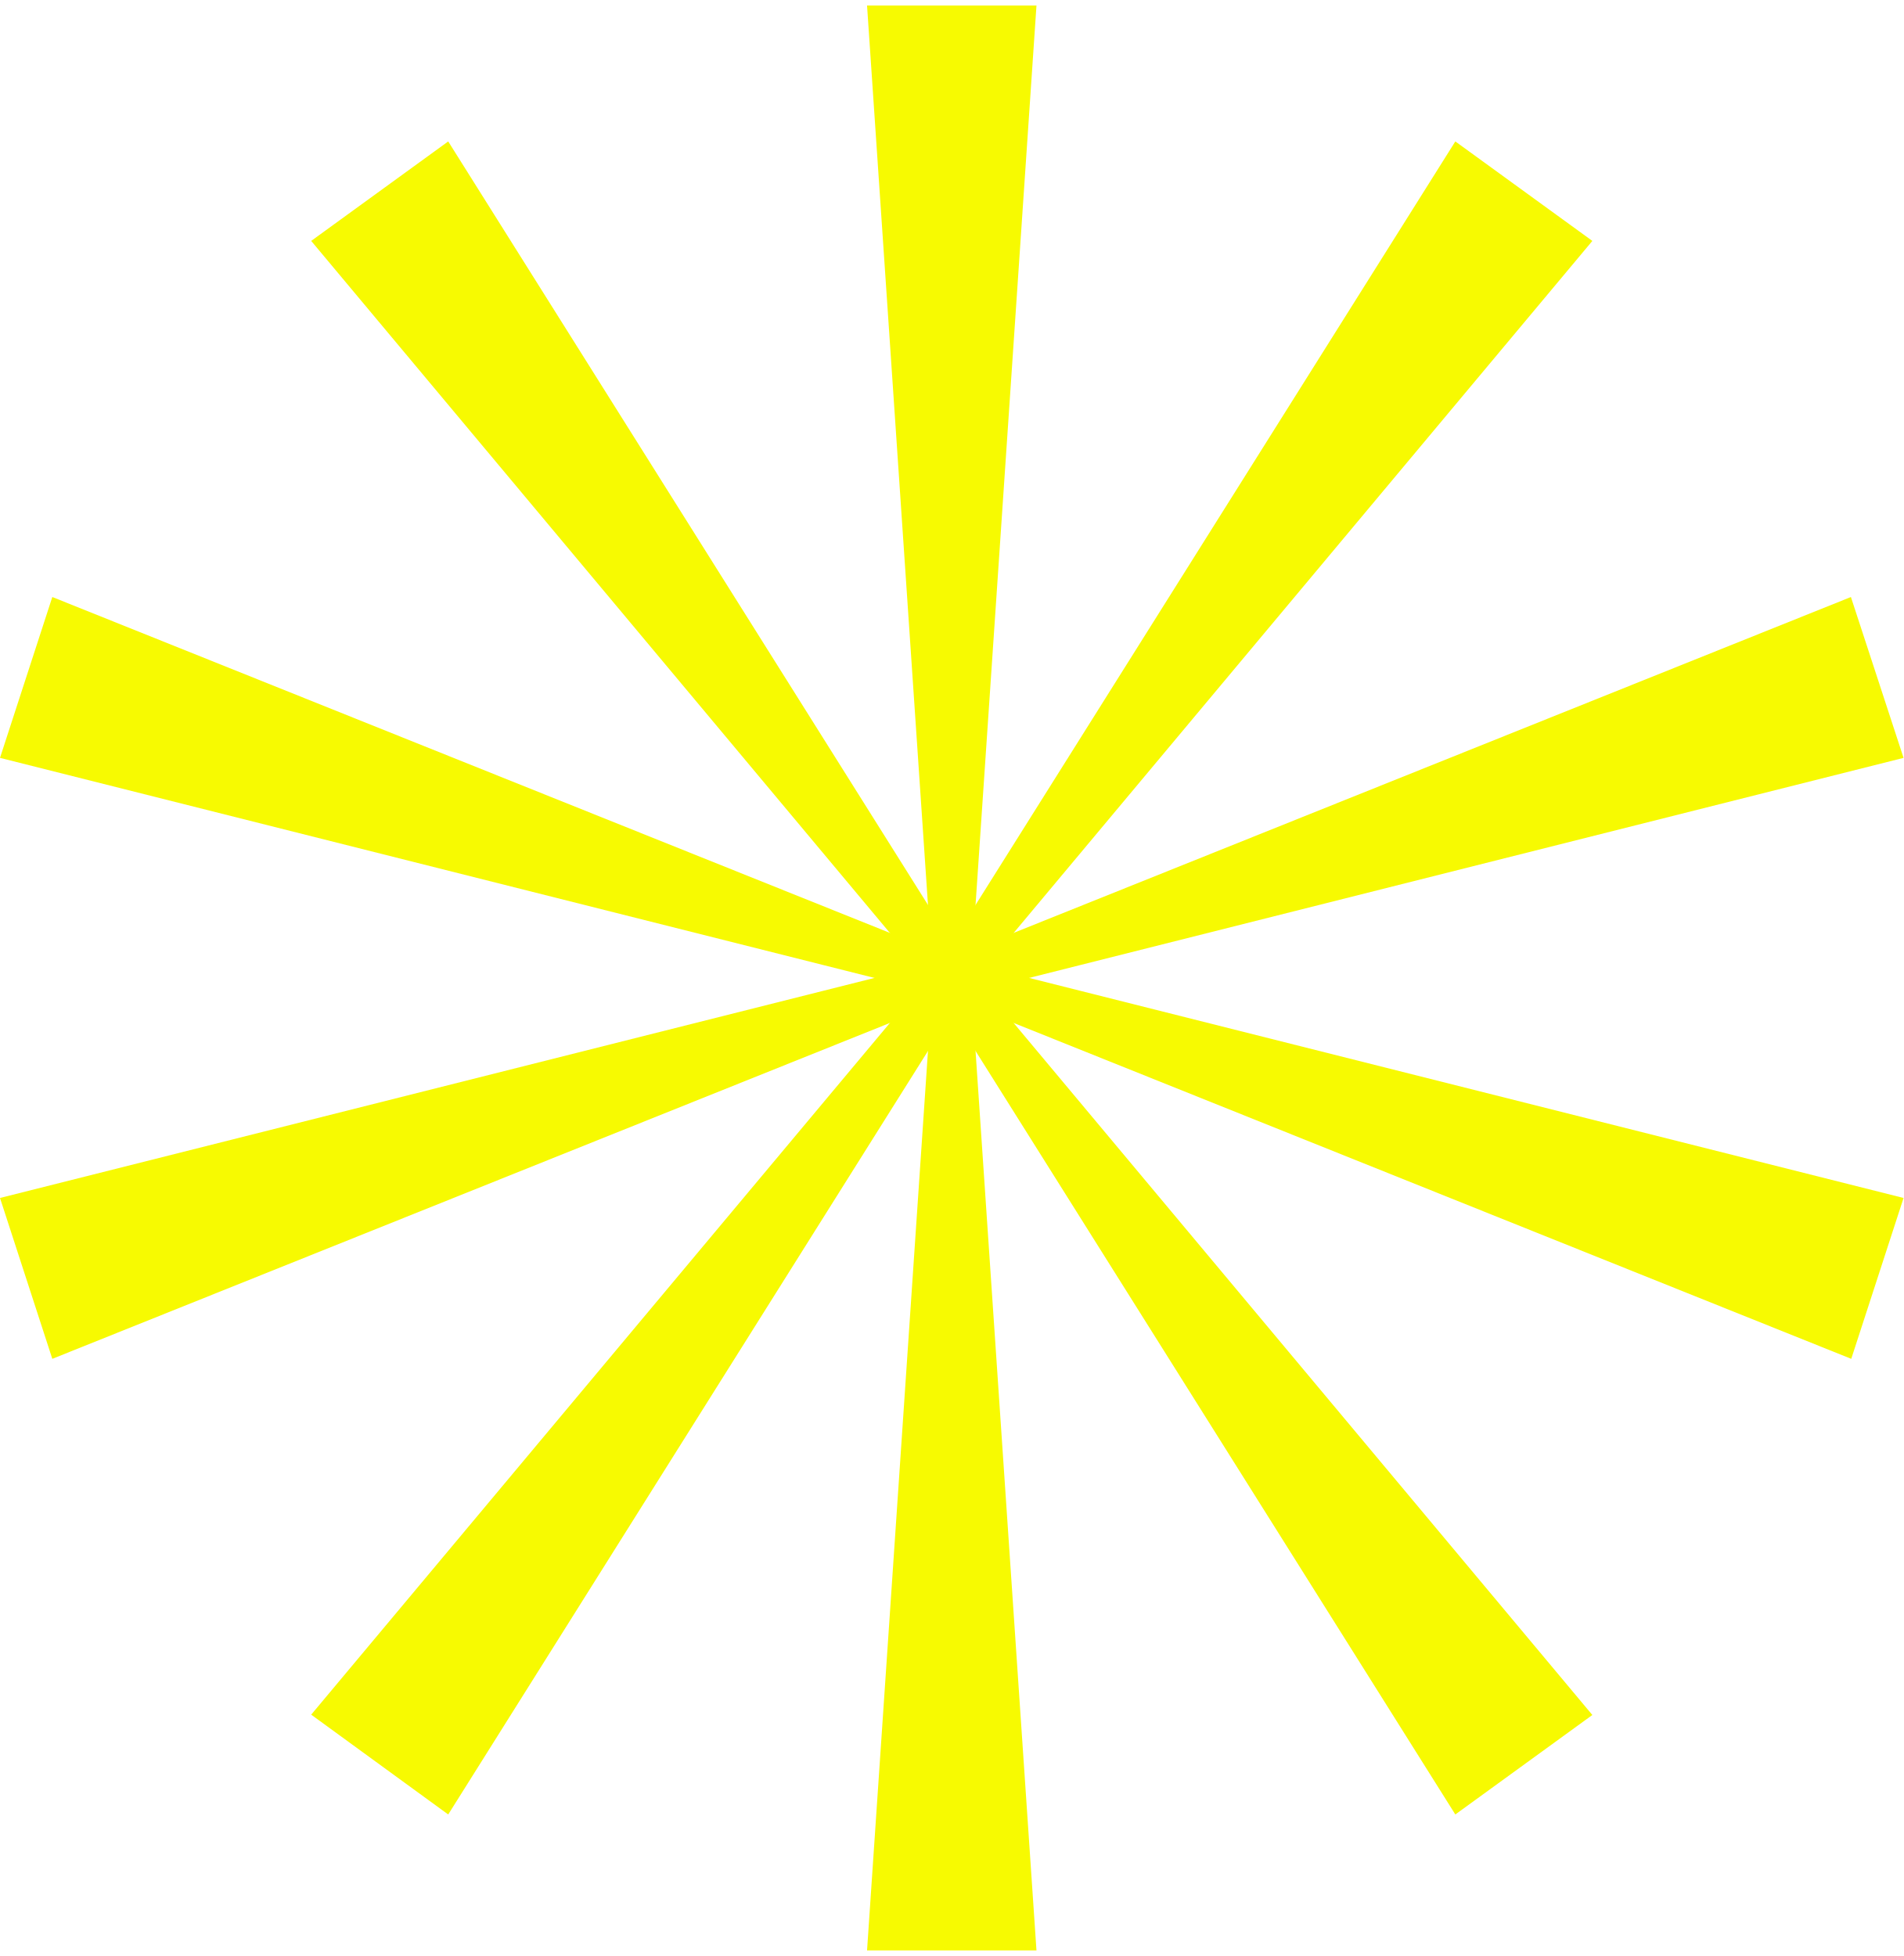
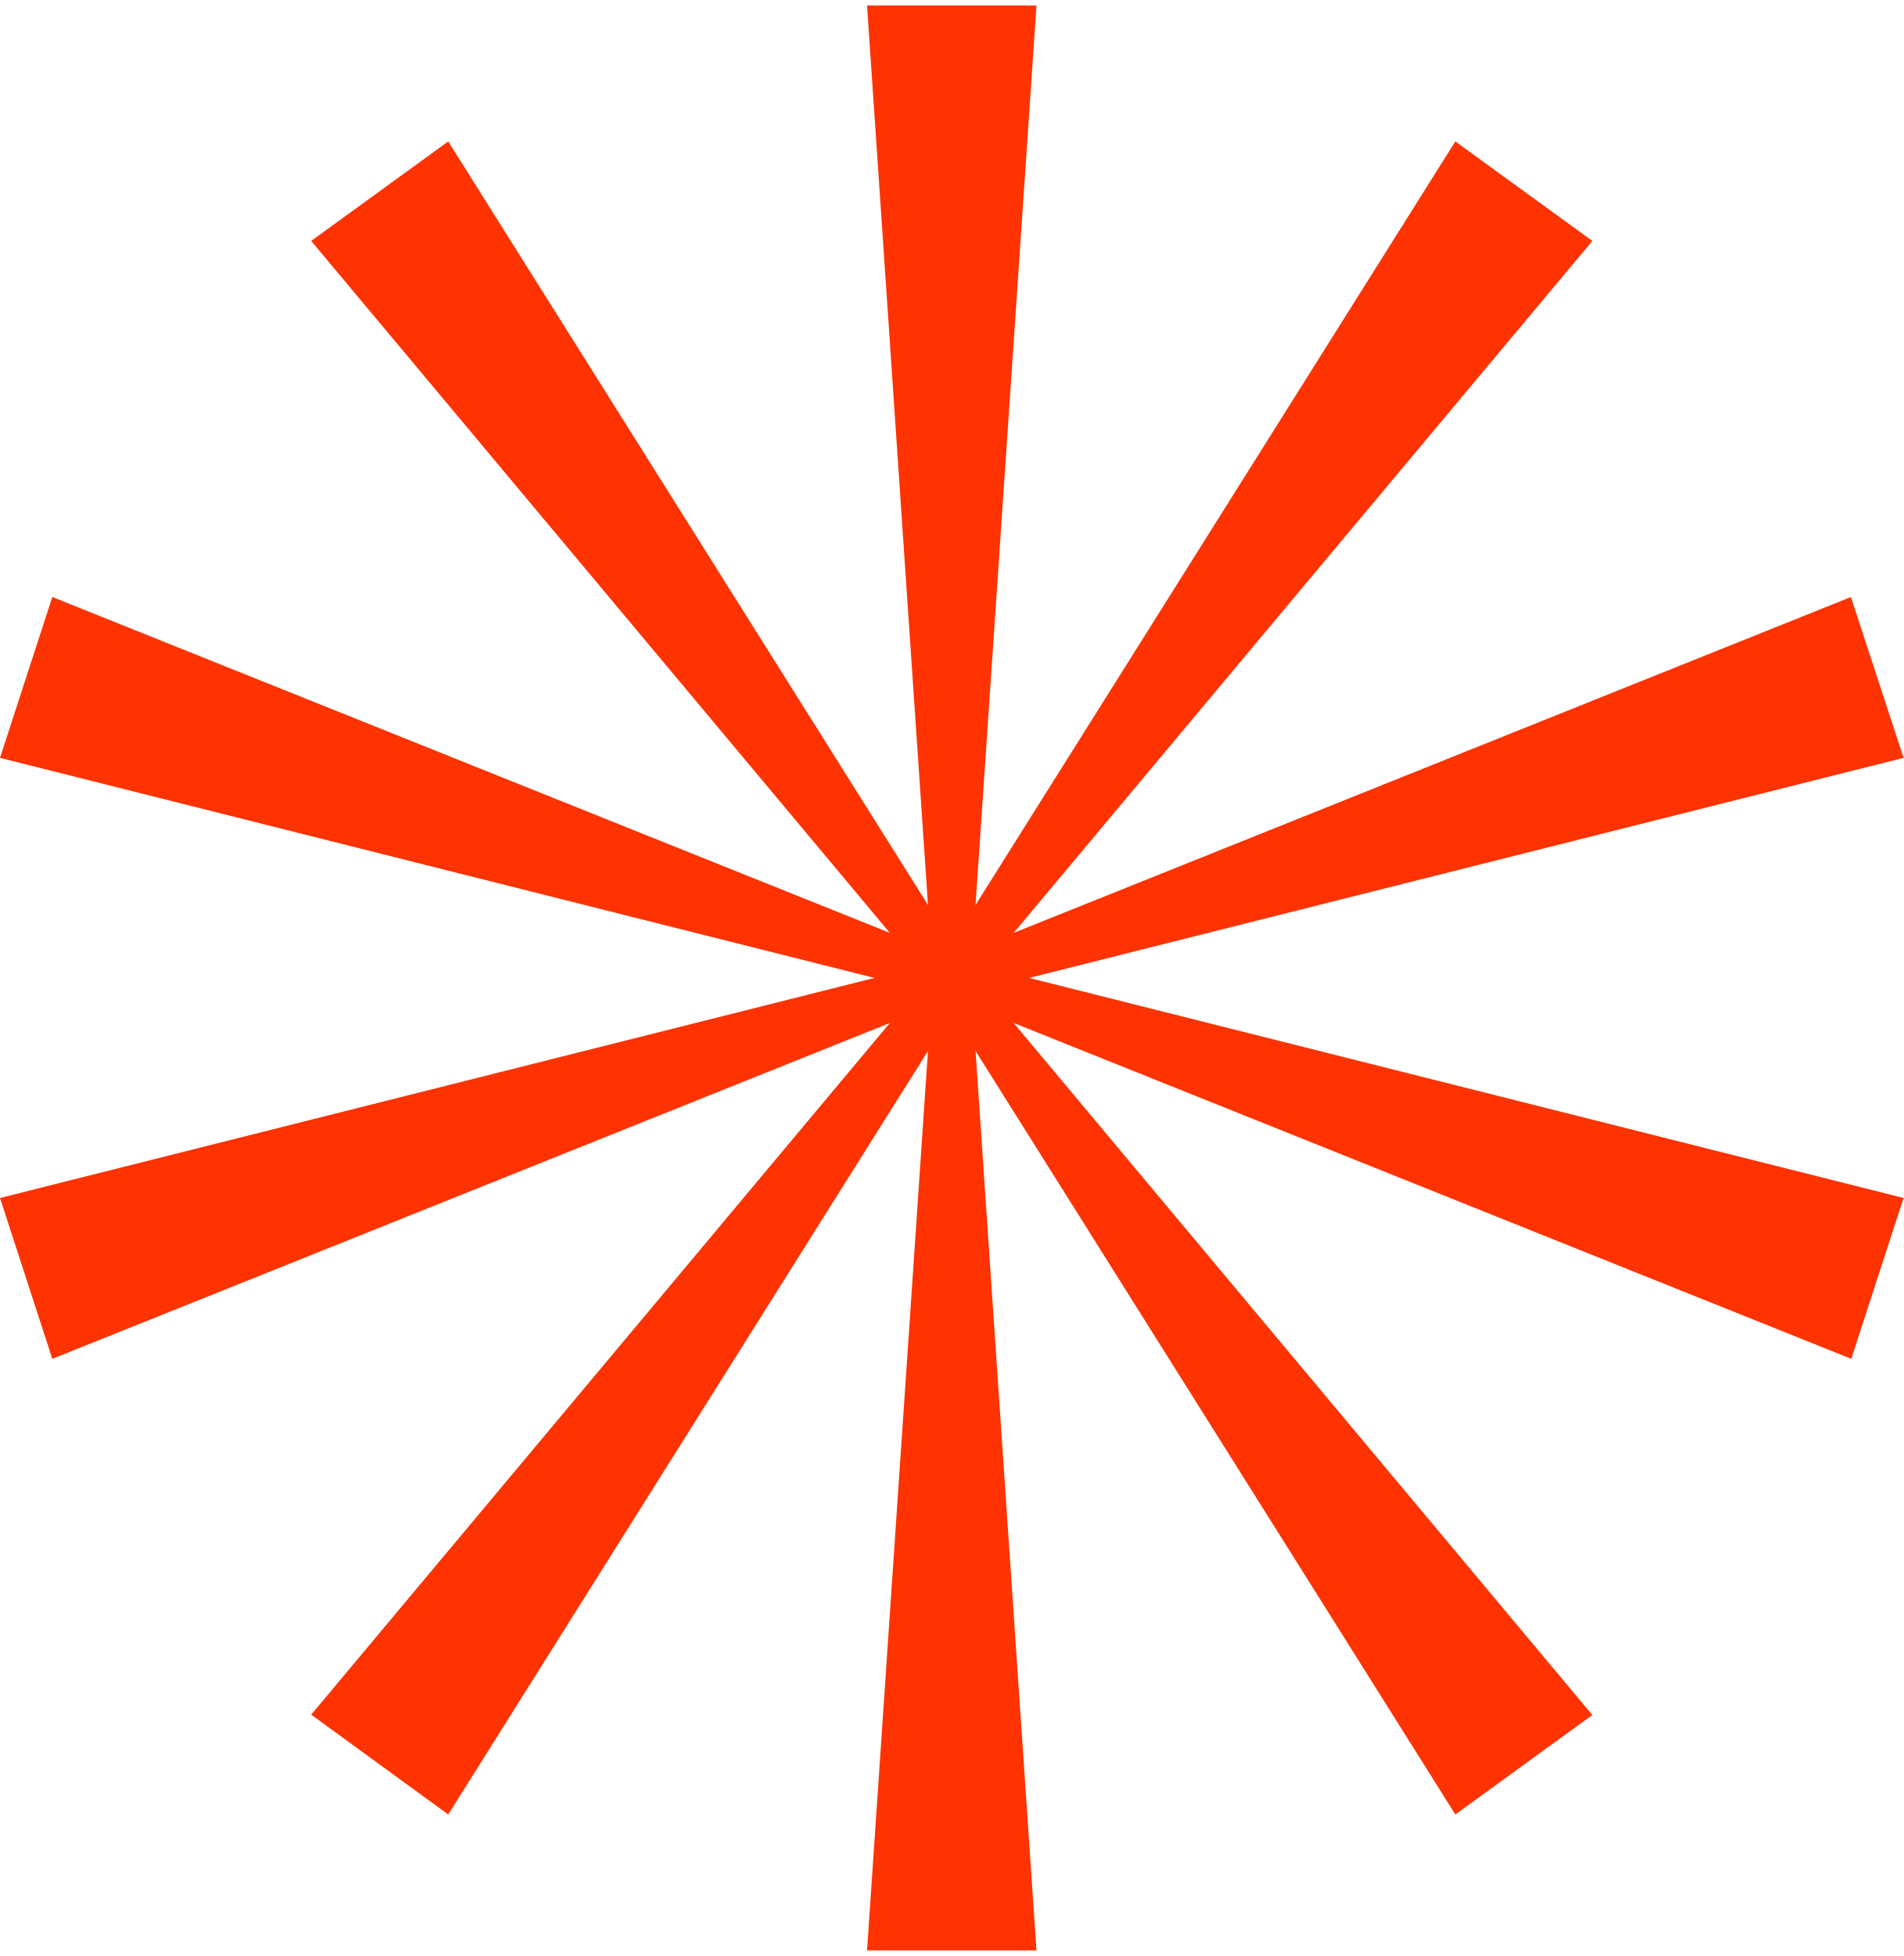
<svg xmlns="http://www.w3.org/2000/svg" width="324" height="333" viewBox="0 0 324 333" fill="none">
-   <path d="M147.578 332.051L158.953 164.12H165.042L176.416 332.051H147.578Z" fill="#f7fa01" />
-   <path d="M52.967 291.912L160.966 162.791L165.849 166.351L76.29 308.906L52.967 291.912Z" fill="#f7fa01" />
-   <path d="M0 203.949L163.32 162.842L165.216 168.64L8.904 231.335L0 203.949Z" fill="#f7fa01" />
-   <path d="M8.904 101.639L165.216 164.334L163.32 170.132L0 129.025L8.904 101.639Z" fill="#f7fa01" />
-   <path d="M76.29 24.078L165.849 166.633L160.966 170.193L52.967 41.014L76.29 24.078Z" fill="#f7fa01" />
-   <path d="M176.416 0.944L165.042 168.876H158.953L147.578 0.944H176.416Z" fill="#f7fa01" />
-   <path d="M271.031 41.014L163.031 170.193L158.148 166.633L247.707 24.078L271.031 41.014Z" fill="#f7fa01" />
-   <path d="M324.001 129.025L160.681 170.132L158.785 164.334L315.04 101.639L324.001 129.025Z" fill="#f7fa01" />
-   <path d="M315.097 231.335L158.785 168.64L160.681 162.842L324.001 203.949L315.097 231.335Z" fill="#f7fa01" />
-   <path d="M247.707 308.906L158.148 166.351L163.031 162.791L271.031 291.969L247.707 308.906Z" fill="#f7fa01" />
+   <path d="M147.578 332.051L158.953 164.12H165.042L176.416 332.051H147.578Z" fill="#fe3301" />
+   <path d="M52.967 291.912L160.966 162.791L165.849 166.351L76.29 308.906L52.967 291.912Z" fill="#fe3301" />
+   <path d="M0 203.949L163.32 162.842L165.216 168.64L8.904 231.335L0 203.949Z" fill="#fe3301" />
+   <path d="M8.904 101.639L165.216 164.334L163.32 170.132L0 129.025L8.904 101.639Z" fill="#fe3301" />
+   <path d="M76.29 24.078L165.849 166.633L160.966 170.193L52.967 41.014L76.29 24.078Z" fill="#fe3301" />
+   <path d="M176.416 0.944L165.042 168.876H158.953L147.578 0.944H176.416Z" fill="#fe3301" />
+   <path d="M271.031 41.014L163.031 170.193L158.148 166.633L247.707 24.078L271.031 41.014Z" fill="#fe3301" />
+   <path d="M324.001 129.025L160.681 170.132L158.785 164.334L315.04 101.639L324.001 129.025Z" fill="#fe3301" />
+   <path d="M315.097 231.335L158.785 168.64L160.681 162.842L324.001 203.949L315.097 231.335Z" fill="#fe3301" />
+   <path d="M247.707 308.906L158.148 166.351L163.031 162.791L271.031 291.969L247.707 308.906Z" fill="#fe3301" />
</svg>
